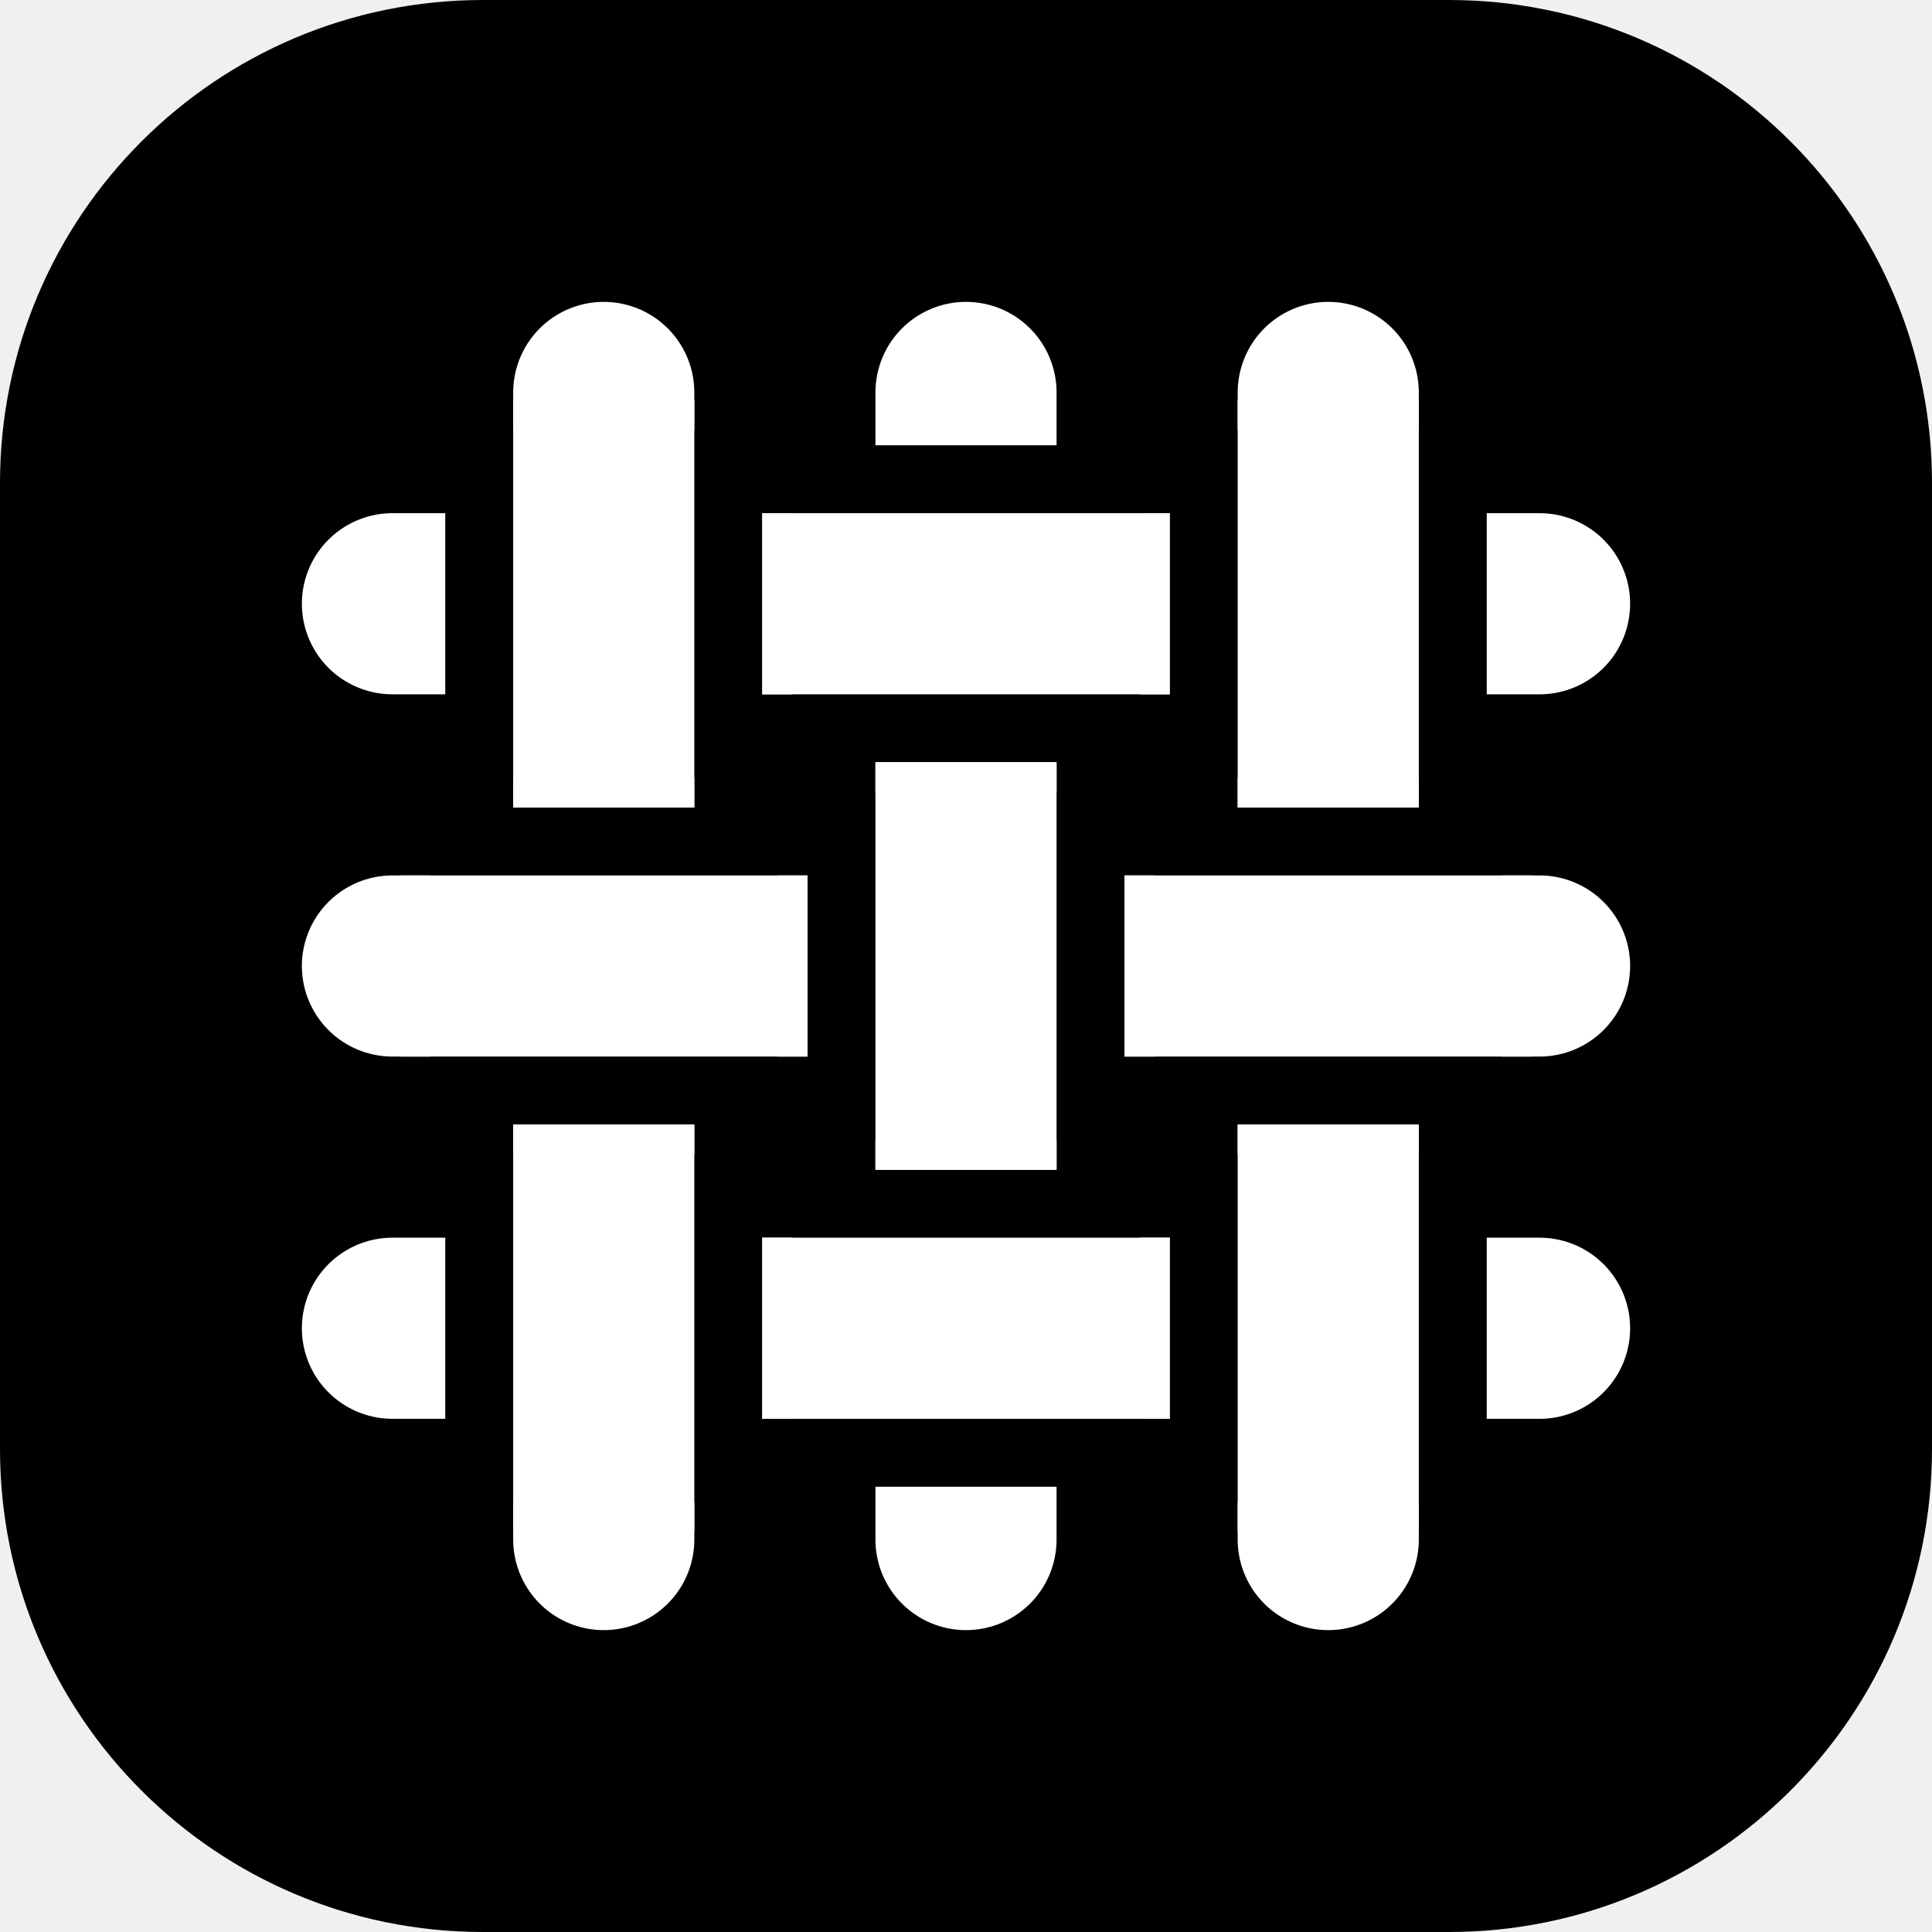
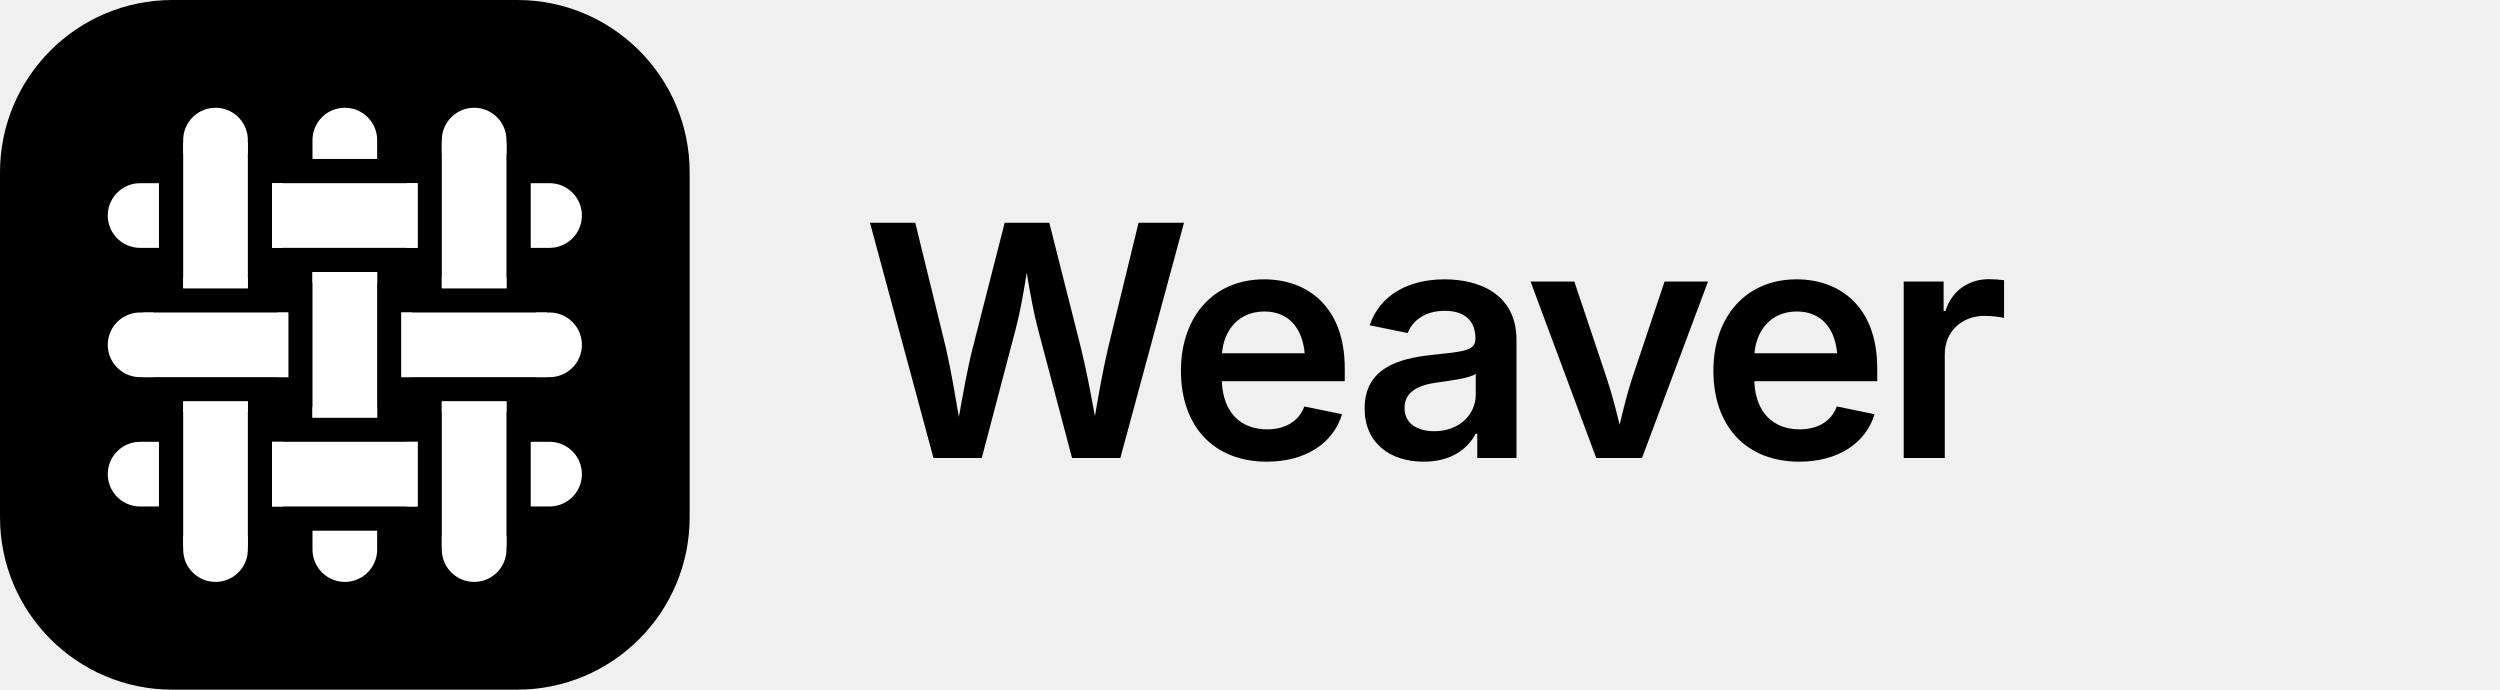
- <svg xmlns="http://www.w3.org/2000/svg" viewBox="0 0 64 64" width="64" height="64" role="img" aria-label="Protoloom">
+ <svg xmlns="http://www.w3.org/2000/svg" viewBox="0 0 232 64" width="232" height="64" role="img" aria-label="Weaver">
  <rect width="64" height="64" rx="16" fill="#000000" />
  <path d="M20 13V51M32 13V51M44 13V51M13 20H51M13 32H51M13 44H51" fill="none" stroke="#ffffff" stroke-width="6" stroke-linecap="round" />
  <path d="M20 14.25V25.75M14.25 32H25.75M20 38.25V49.75M26.25 20H37.75M32 26.25V37.75M26.25 44H37.75M44 14.25V25.75M38.25 32H49.75M44 38.25V49.75" fill="none" stroke="#000000" stroke-width="10.5" />
  <path d="M20 13.25V26.75M13.25 32H26.75M20 37.25V50.75M25.25 20H38.75M32 25.25V38.75M25.25 44H38.75M44 13.25V26.75M37.25 32H50.75M44 37.25V50.75" fill="none" stroke="#ffffff" stroke-width="6" />
+   <text x="80" y="42.5" fill="#000000" font-family="Inter, 'Geist', 'Segoe UI', Roboto, Helvetica, Arial, sans-serif" font-size="30" font-weight="600" letter-spacing="-0.8">Weaver</text>
</svg>
